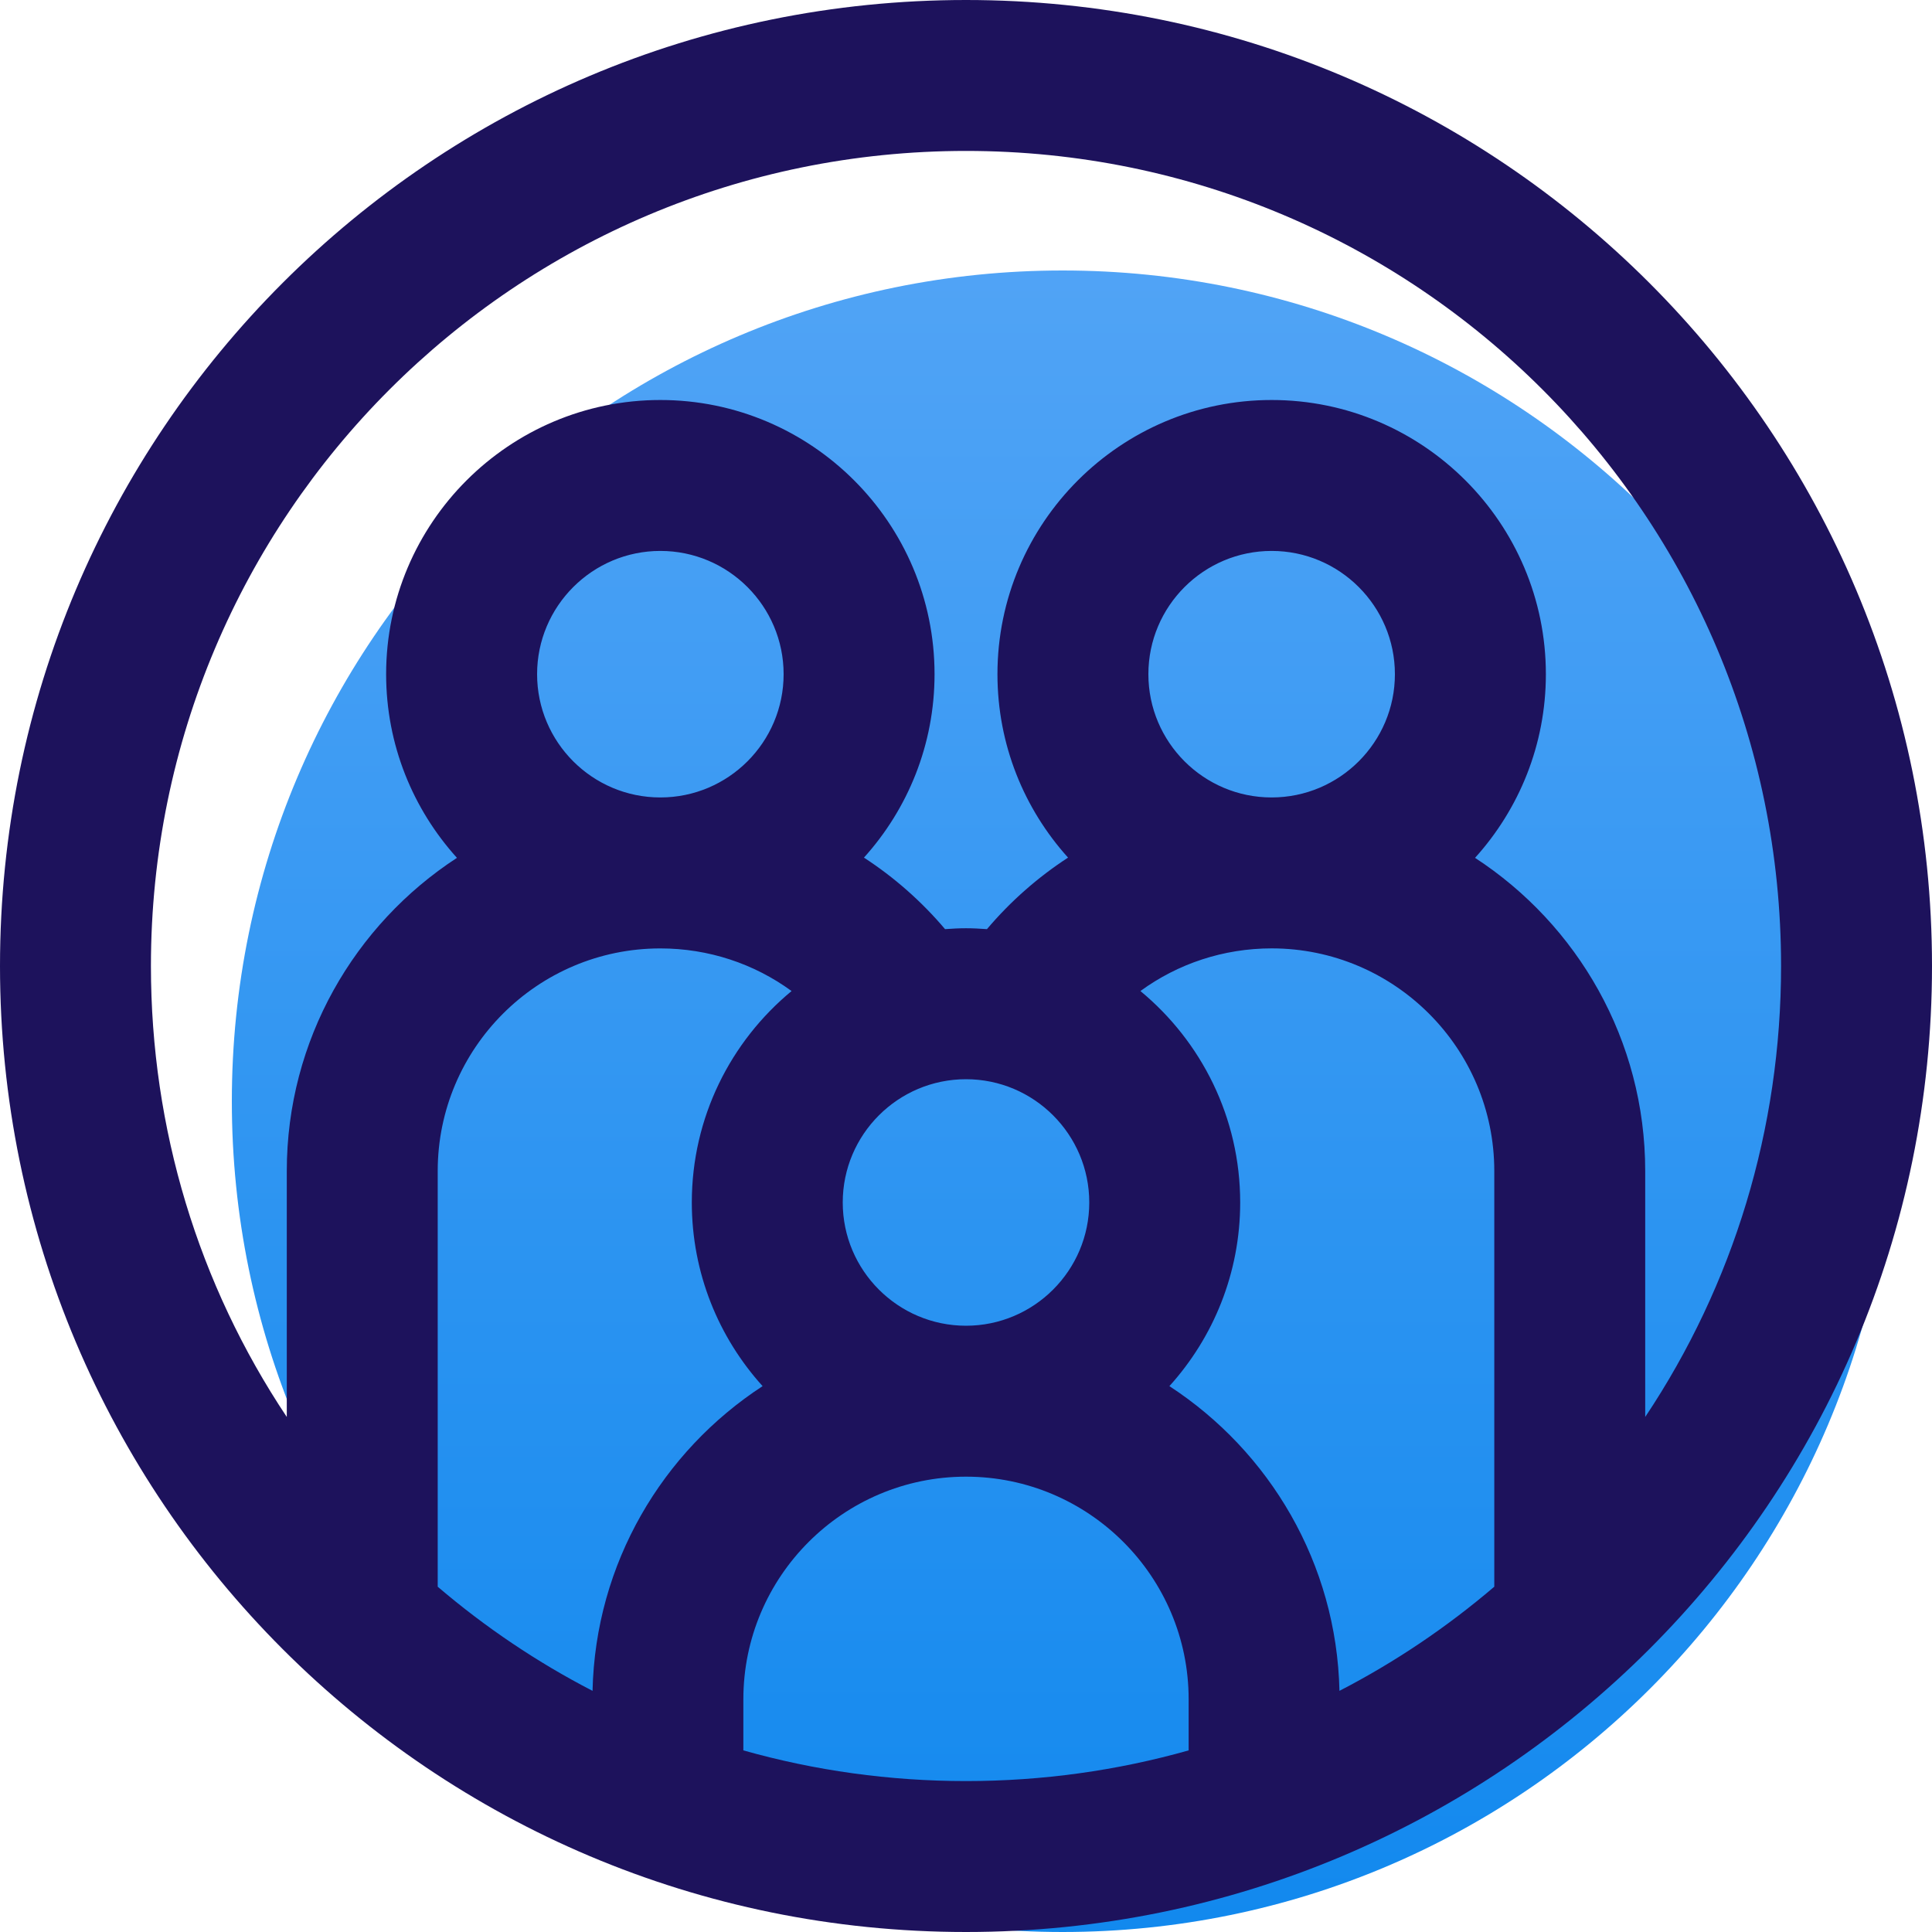
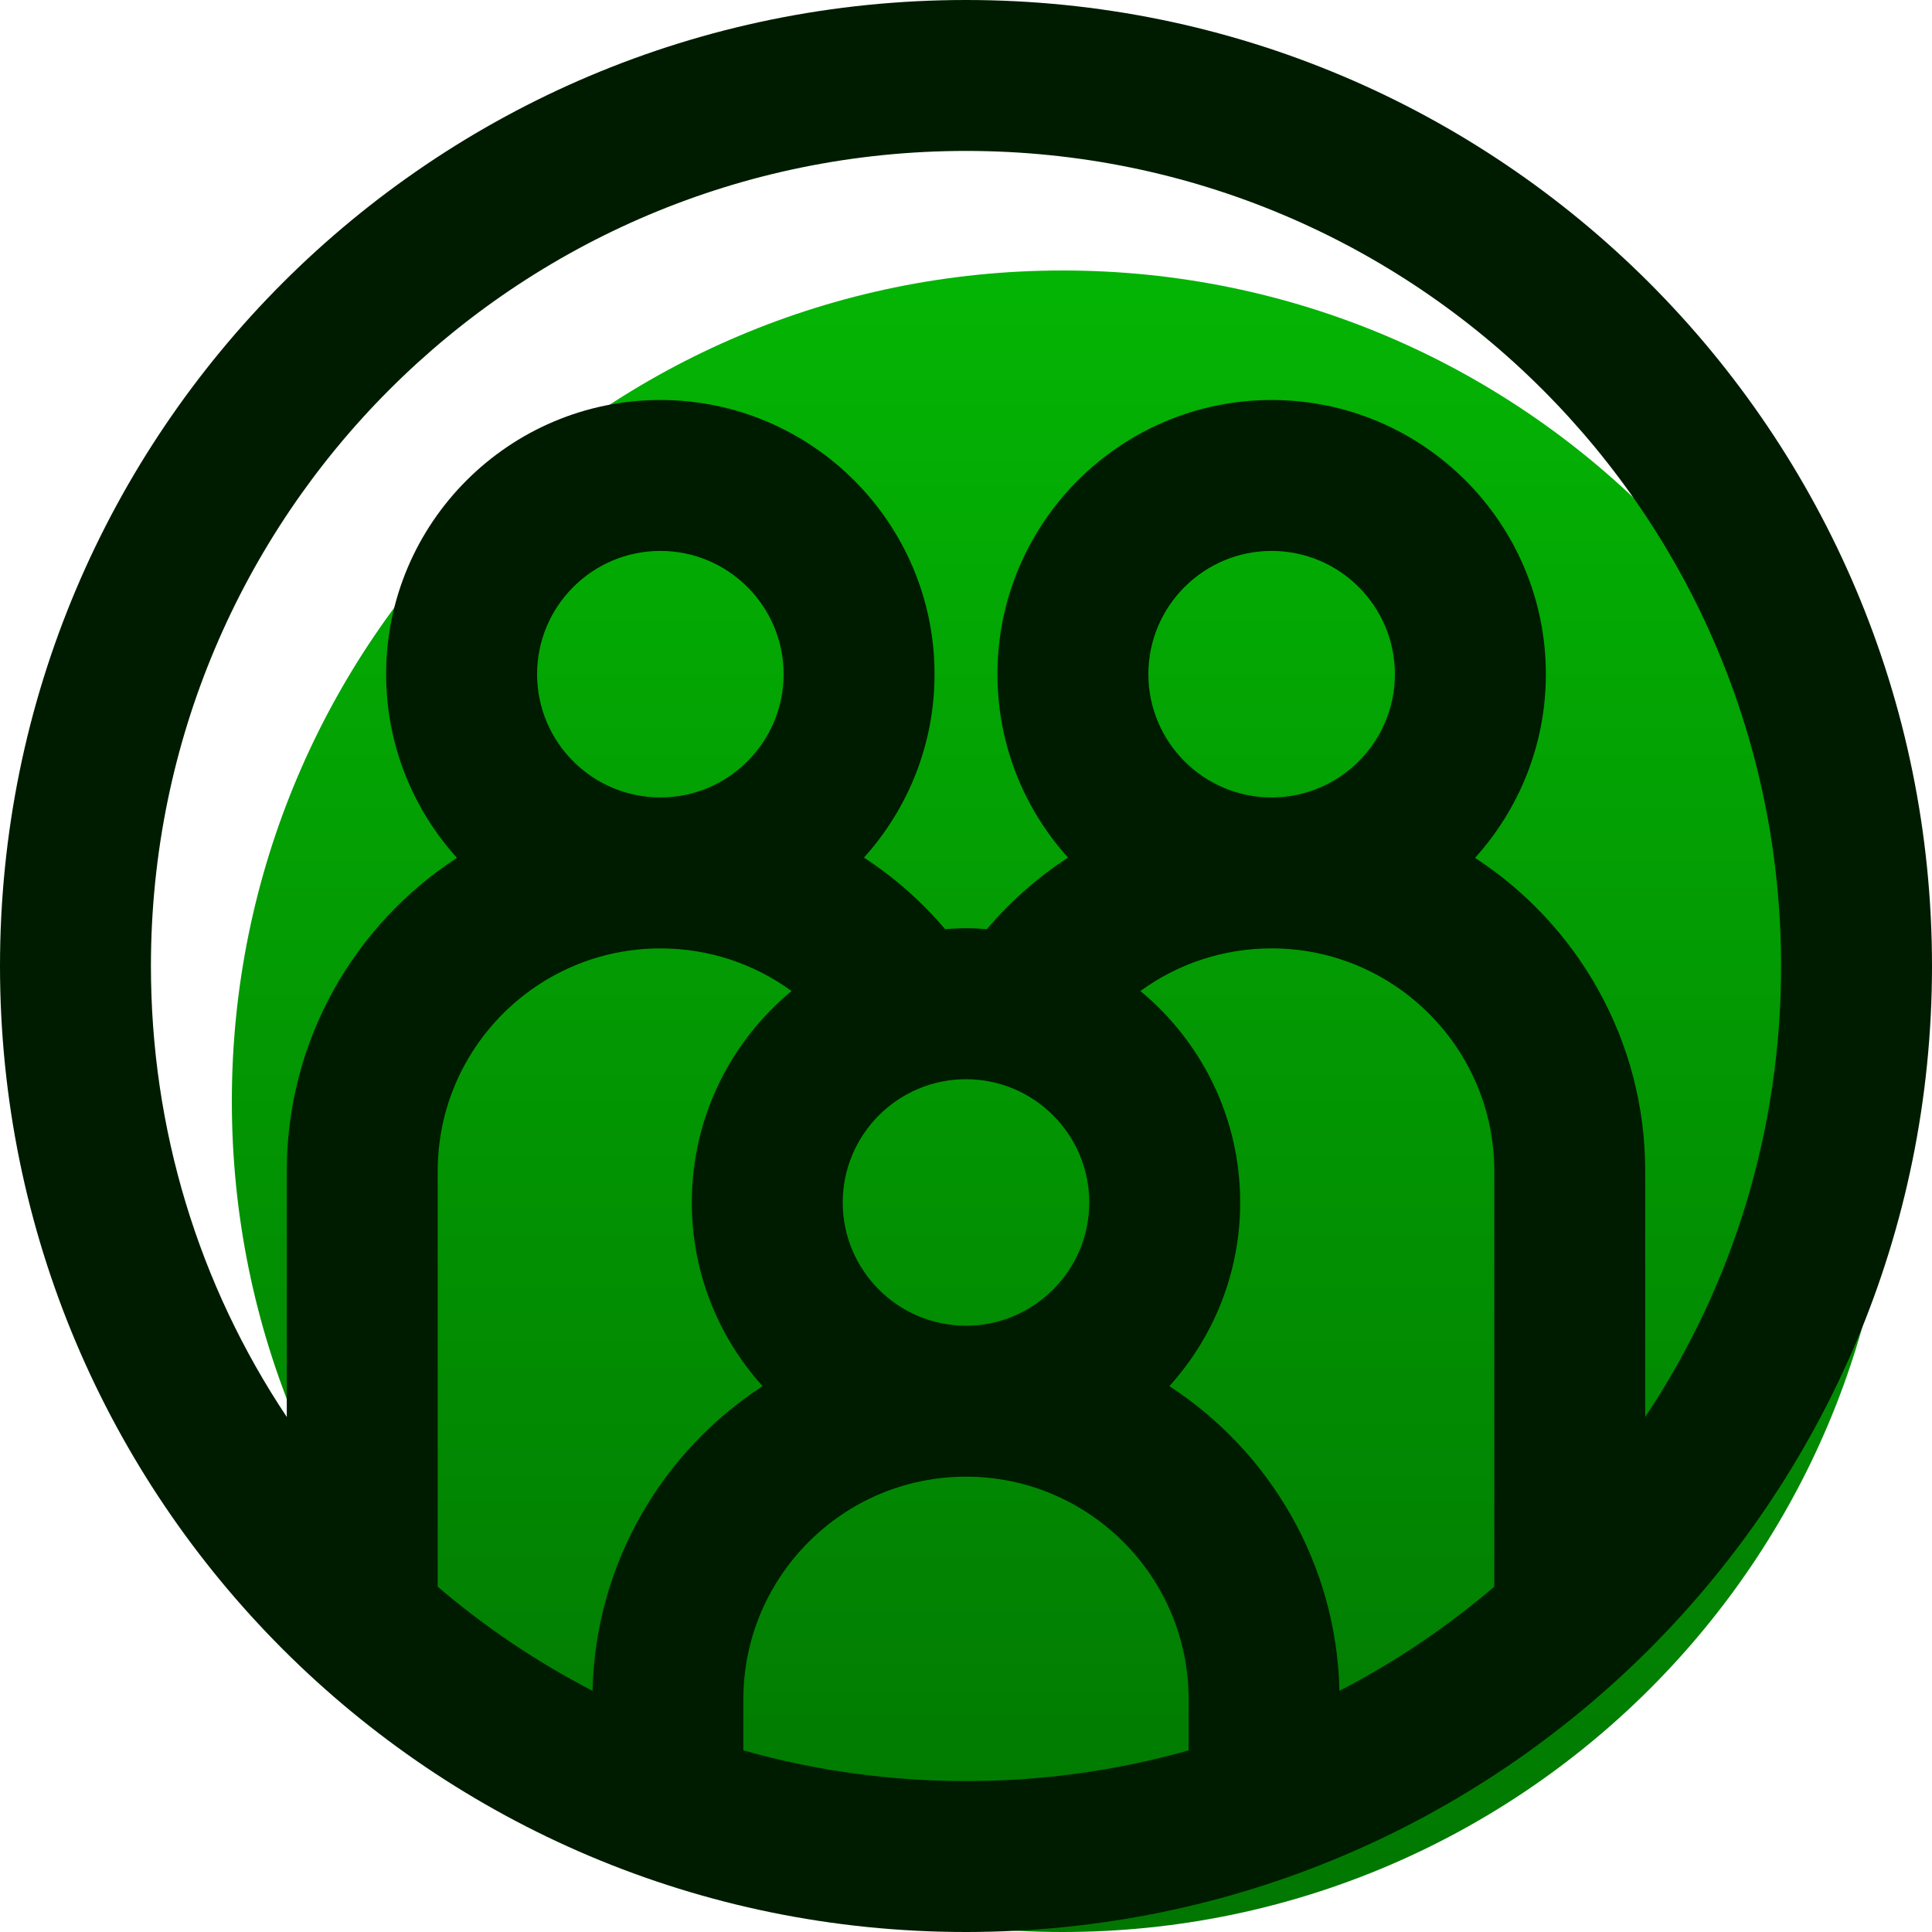
<svg xmlns="http://www.w3.org/2000/svg" width="50px" height="50px" viewBox="0 0 50 50" version="1.1">
  <defs>
    <linearGradient x1="0.5%" y1="-4.633%" x2="0.5%" y2="101.5%" id="linearGradient-1">
-       <stop stop-color="#54A5F6" offset="0%" />
-       <stop stop-color="#1088EE" offset="100%" />
+       <stop stop-color="#04b804" offset="0%" />
+       <stop stop-color="#017501" offset="100%" />
    </linearGradient>
  </defs>
  <g id="Marshmello_landing-page" stroke="none" stroke-width="1" fill="none" fill-rule="evenodd">
    <g id="Marshmello_landngpage-Copy" transform="translate(-929, -760)">
      <g id="6" transform="translate(929, 760)">
        <circle id="Oval-Copy-9" fill="url(#linearGradient-1)" cx="27.5" cy="28.5" r="21.5" />
-         <g id="047-sociology" transform="translate(25, 25) scale(-1, 1) translate(-25, -25) " fill="#1D125C" fill-rule="nonzero">
+         <g id="047-sociology" transform="translate(25, 25) scale(-1, 1) translate(-25, -25) " fill="#001c00" fill-rule="nonzero">
          <path d="M25,0 C11.183,0 0,11.181 0,25 C0,38.817 11.181,50 25,50 C38.817,50 50,38.819 50,25 C50,11.183 38.819,0 25,0 Z M15.335,43.759 C13.911,43.024 12.568,42.122 11.328,41.064 L11.328,30.306 C11.328,27.129 13.912,24.545 17.089,24.544 L17.09,24.544 L17.091,24.544 C18.336,24.545 19.516,24.939 20.486,25.648 C18.91,26.951 17.904,28.92 17.904,31.12 C17.904,32.946 18.598,34.614 19.736,35.873 C17.144,37.562 15.408,40.459 15.335,43.759 L15.335,43.759 Z M13.9,17.448 C13.9,15.689 15.331,14.258 17.09,14.258 C18.849,14.258 20.28,15.689 20.28,17.448 C20.28,19.207 18.85,20.638 17.091,20.638 C17.091,20.638 17.09,20.638 17.09,20.638 C17.089,20.638 17.089,20.638 17.089,20.638 C15.33,20.637 13.9,19.207 13.9,17.448 Z M30.762,45.3 C28.91,45.823 26.976,46.094 25,46.094 C23.024,46.094 21.09,45.823 19.238,45.3 L19.238,43.978 C19.238,40.801 21.822,38.217 24.999,38.216 L25,38.216 L25.001,38.216 C28.178,38.217 30.762,40.801 30.762,43.978 L30.762,45.3 Z M21.81,31.12 C21.81,29.361 23.241,27.93 25,27.93 C26.759,27.93 28.19,29.361 28.19,31.12 C28.19,32.878 26.76,34.309 25.001,34.31 C25.001,34.31 25,34.31 25,34.31 C25,34.31 24.999,34.31 24.999,34.31 C23.24,34.309 21.81,32.878 21.81,31.12 L21.81,31.12 Z M38.672,41.064 C37.432,42.122 36.089,43.024 34.665,43.759 C34.592,40.459 32.856,37.562 30.264,35.873 C31.402,34.614 32.096,32.946 32.096,31.12 C32.096,28.92 31.09,26.951 29.514,25.648 C30.484,24.94 31.664,24.545 32.909,24.545 L32.91,24.545 L32.911,24.545 C36.088,24.545 38.672,27.129 38.672,30.306 L38.672,41.064 Z M29.72,17.448 C29.72,15.689 31.151,14.258 32.91,14.258 C34.669,14.258 36.1,15.689 36.1,17.448 C36.1,19.207 34.67,20.638 32.911,20.638 C32.911,20.638 32.911,20.638 32.91,20.638 C32.91,20.638 32.909,20.638 32.909,20.638 C31.15,20.638 29.72,19.207 29.72,17.448 L29.72,17.448 Z M42.578,36.671 L42.578,30.306 C42.578,26.915 40.823,23.927 38.174,22.201 C39.312,20.942 40.007,19.275 40.007,17.448 C40.007,13.535 36.823,10.352 32.91,10.352 C28.997,10.352 25.814,13.535 25.814,17.448 C25.814,19.272 26.506,20.937 27.641,22.195 C26.862,22.702 26.154,23.323 25.542,24.046 C25.363,24.033 25.182,24.023 25,24.023 C24.818,24.023 24.637,24.033 24.458,24.046 C23.846,23.323 23.138,22.702 22.359,22.195 C23.494,20.937 24.186,19.272 24.186,17.448 C24.186,13.535 21.003,10.352 17.09,10.352 C13.177,10.352 9.993,13.535 9.993,17.448 C9.993,19.275 10.688,20.942 11.826,22.201 C9.177,23.927 7.422,26.915 7.422,30.306 L7.422,36.671 C5.135,33.242 3.906,29.216 3.906,25 C3.906,13.342 13.34,3.906 25,3.906 C36.658,3.906 46.094,13.34 46.094,25 C46.094,29.216 44.865,33.242 42.578,36.671 L42.578,36.671 Z" id="Shape" />
        </g>
      </g>
    </g>
  </g>
</svg>
